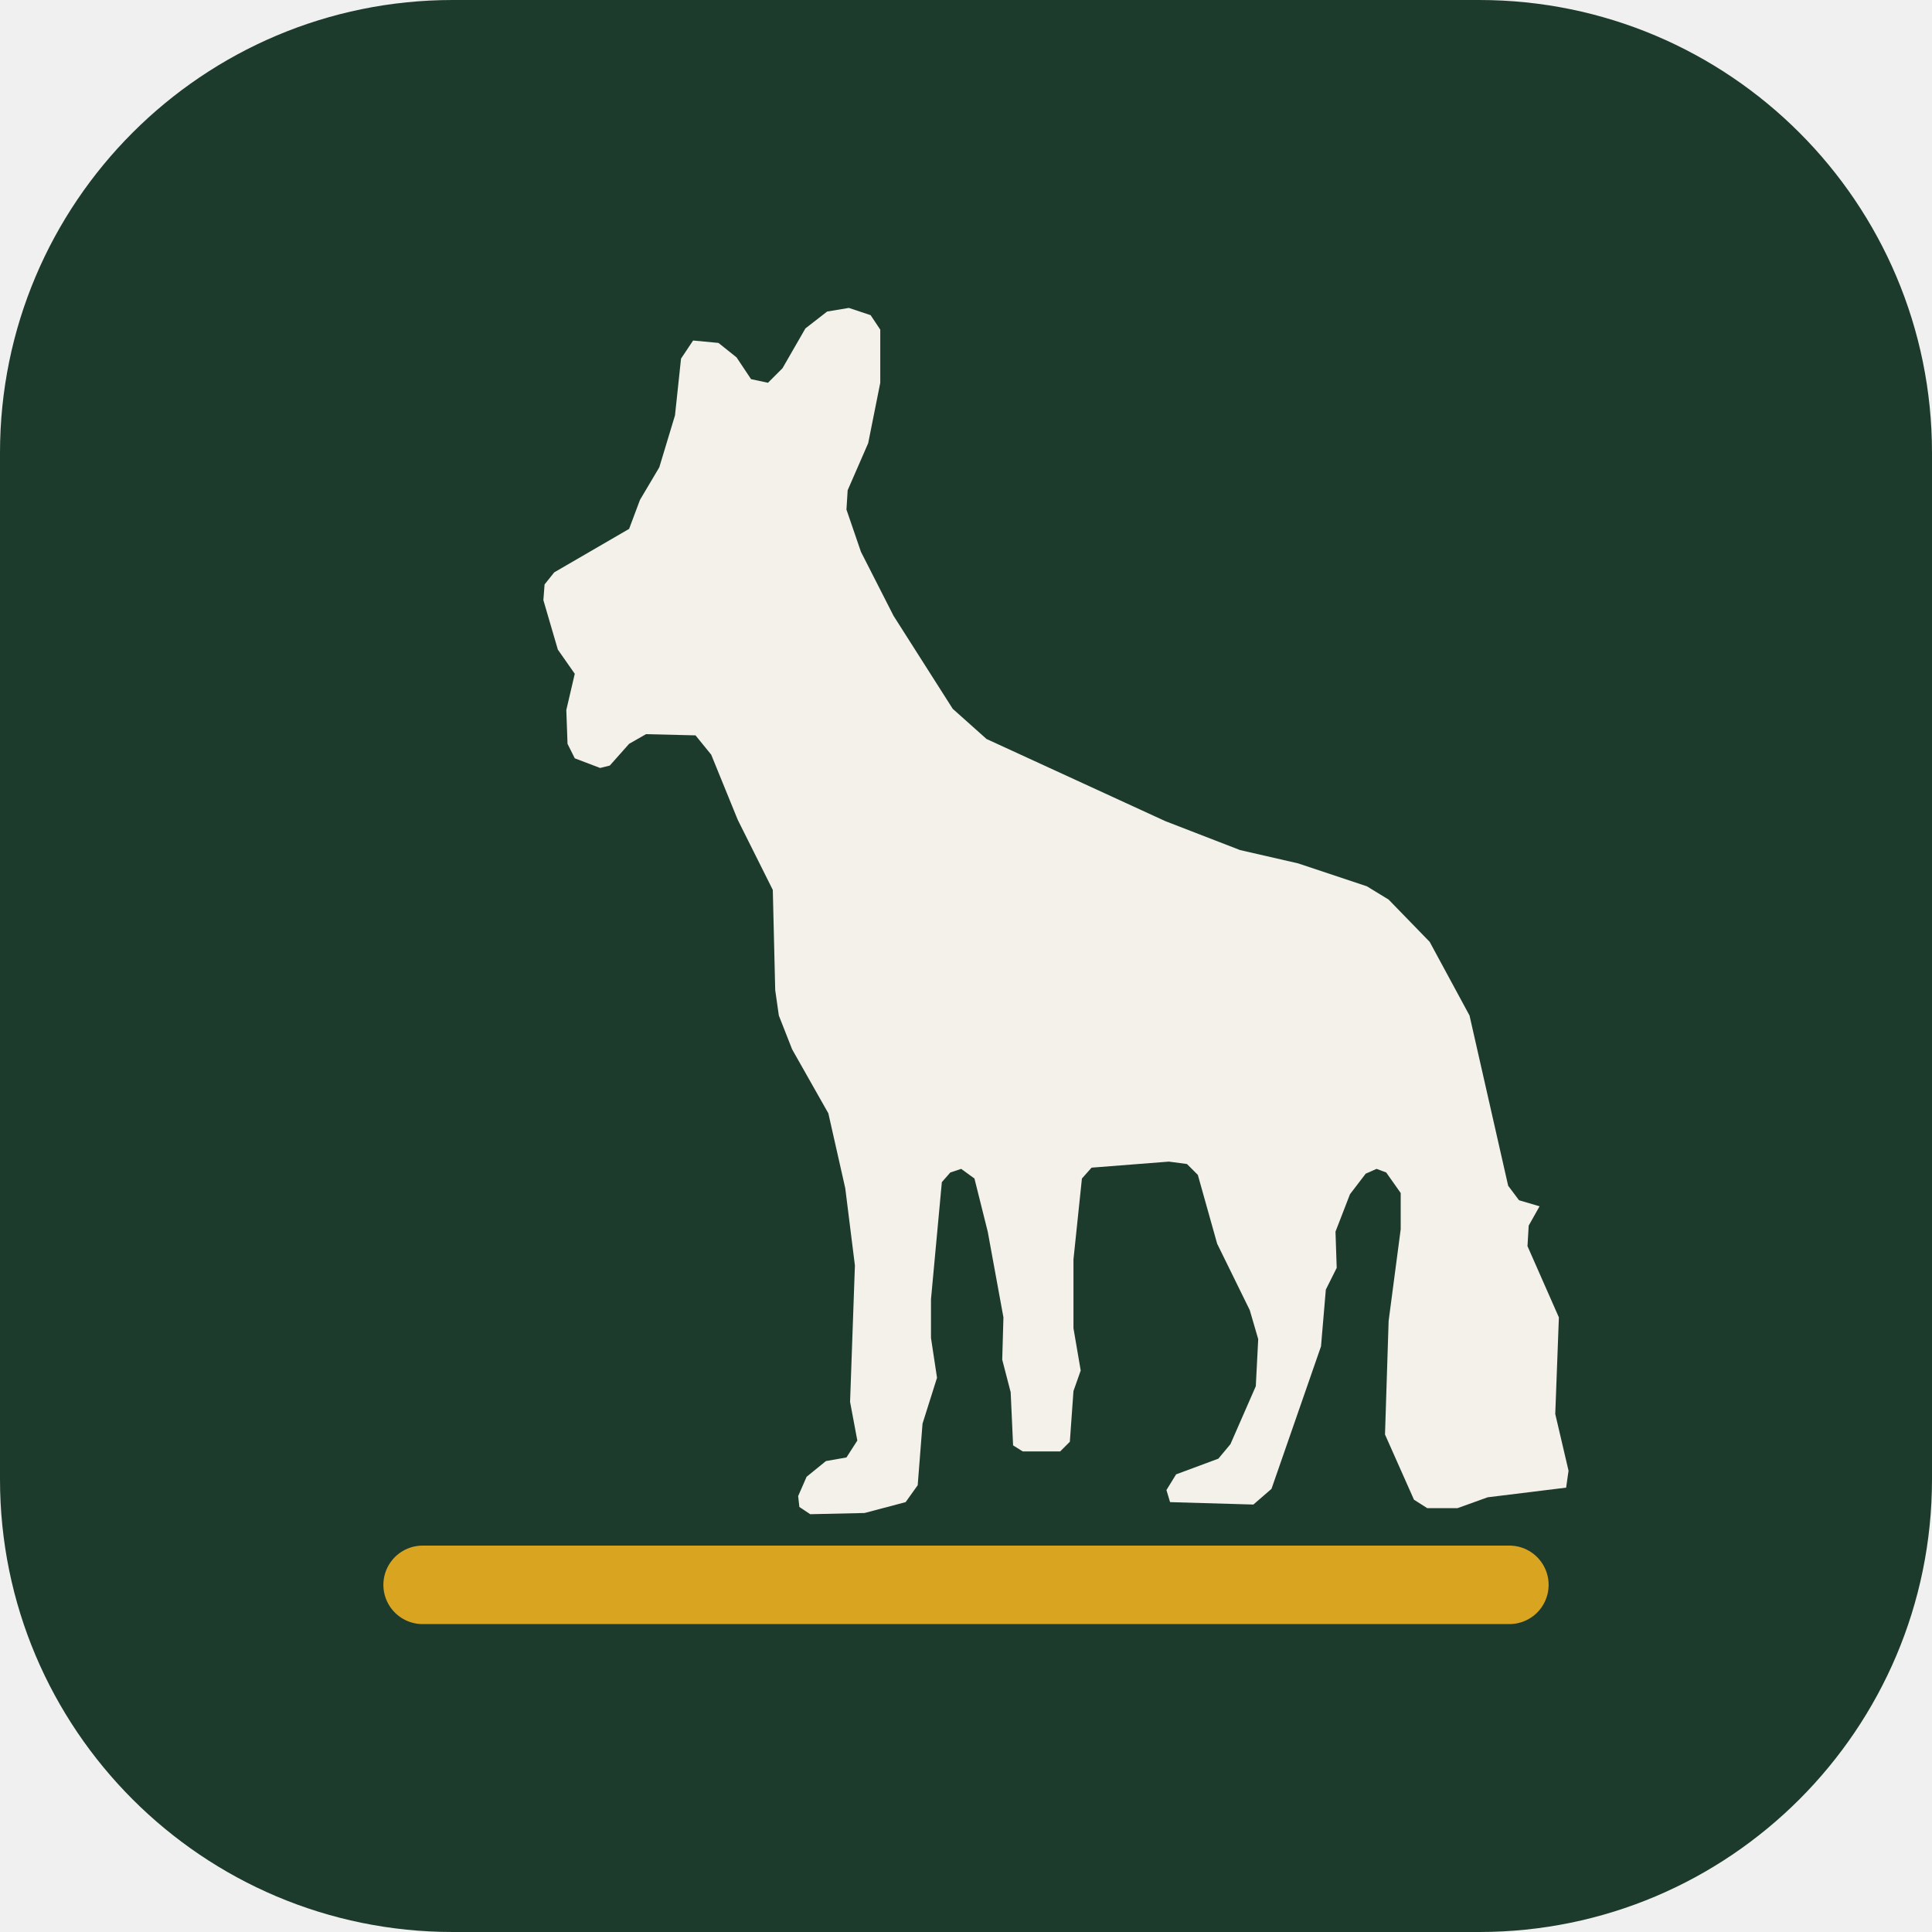
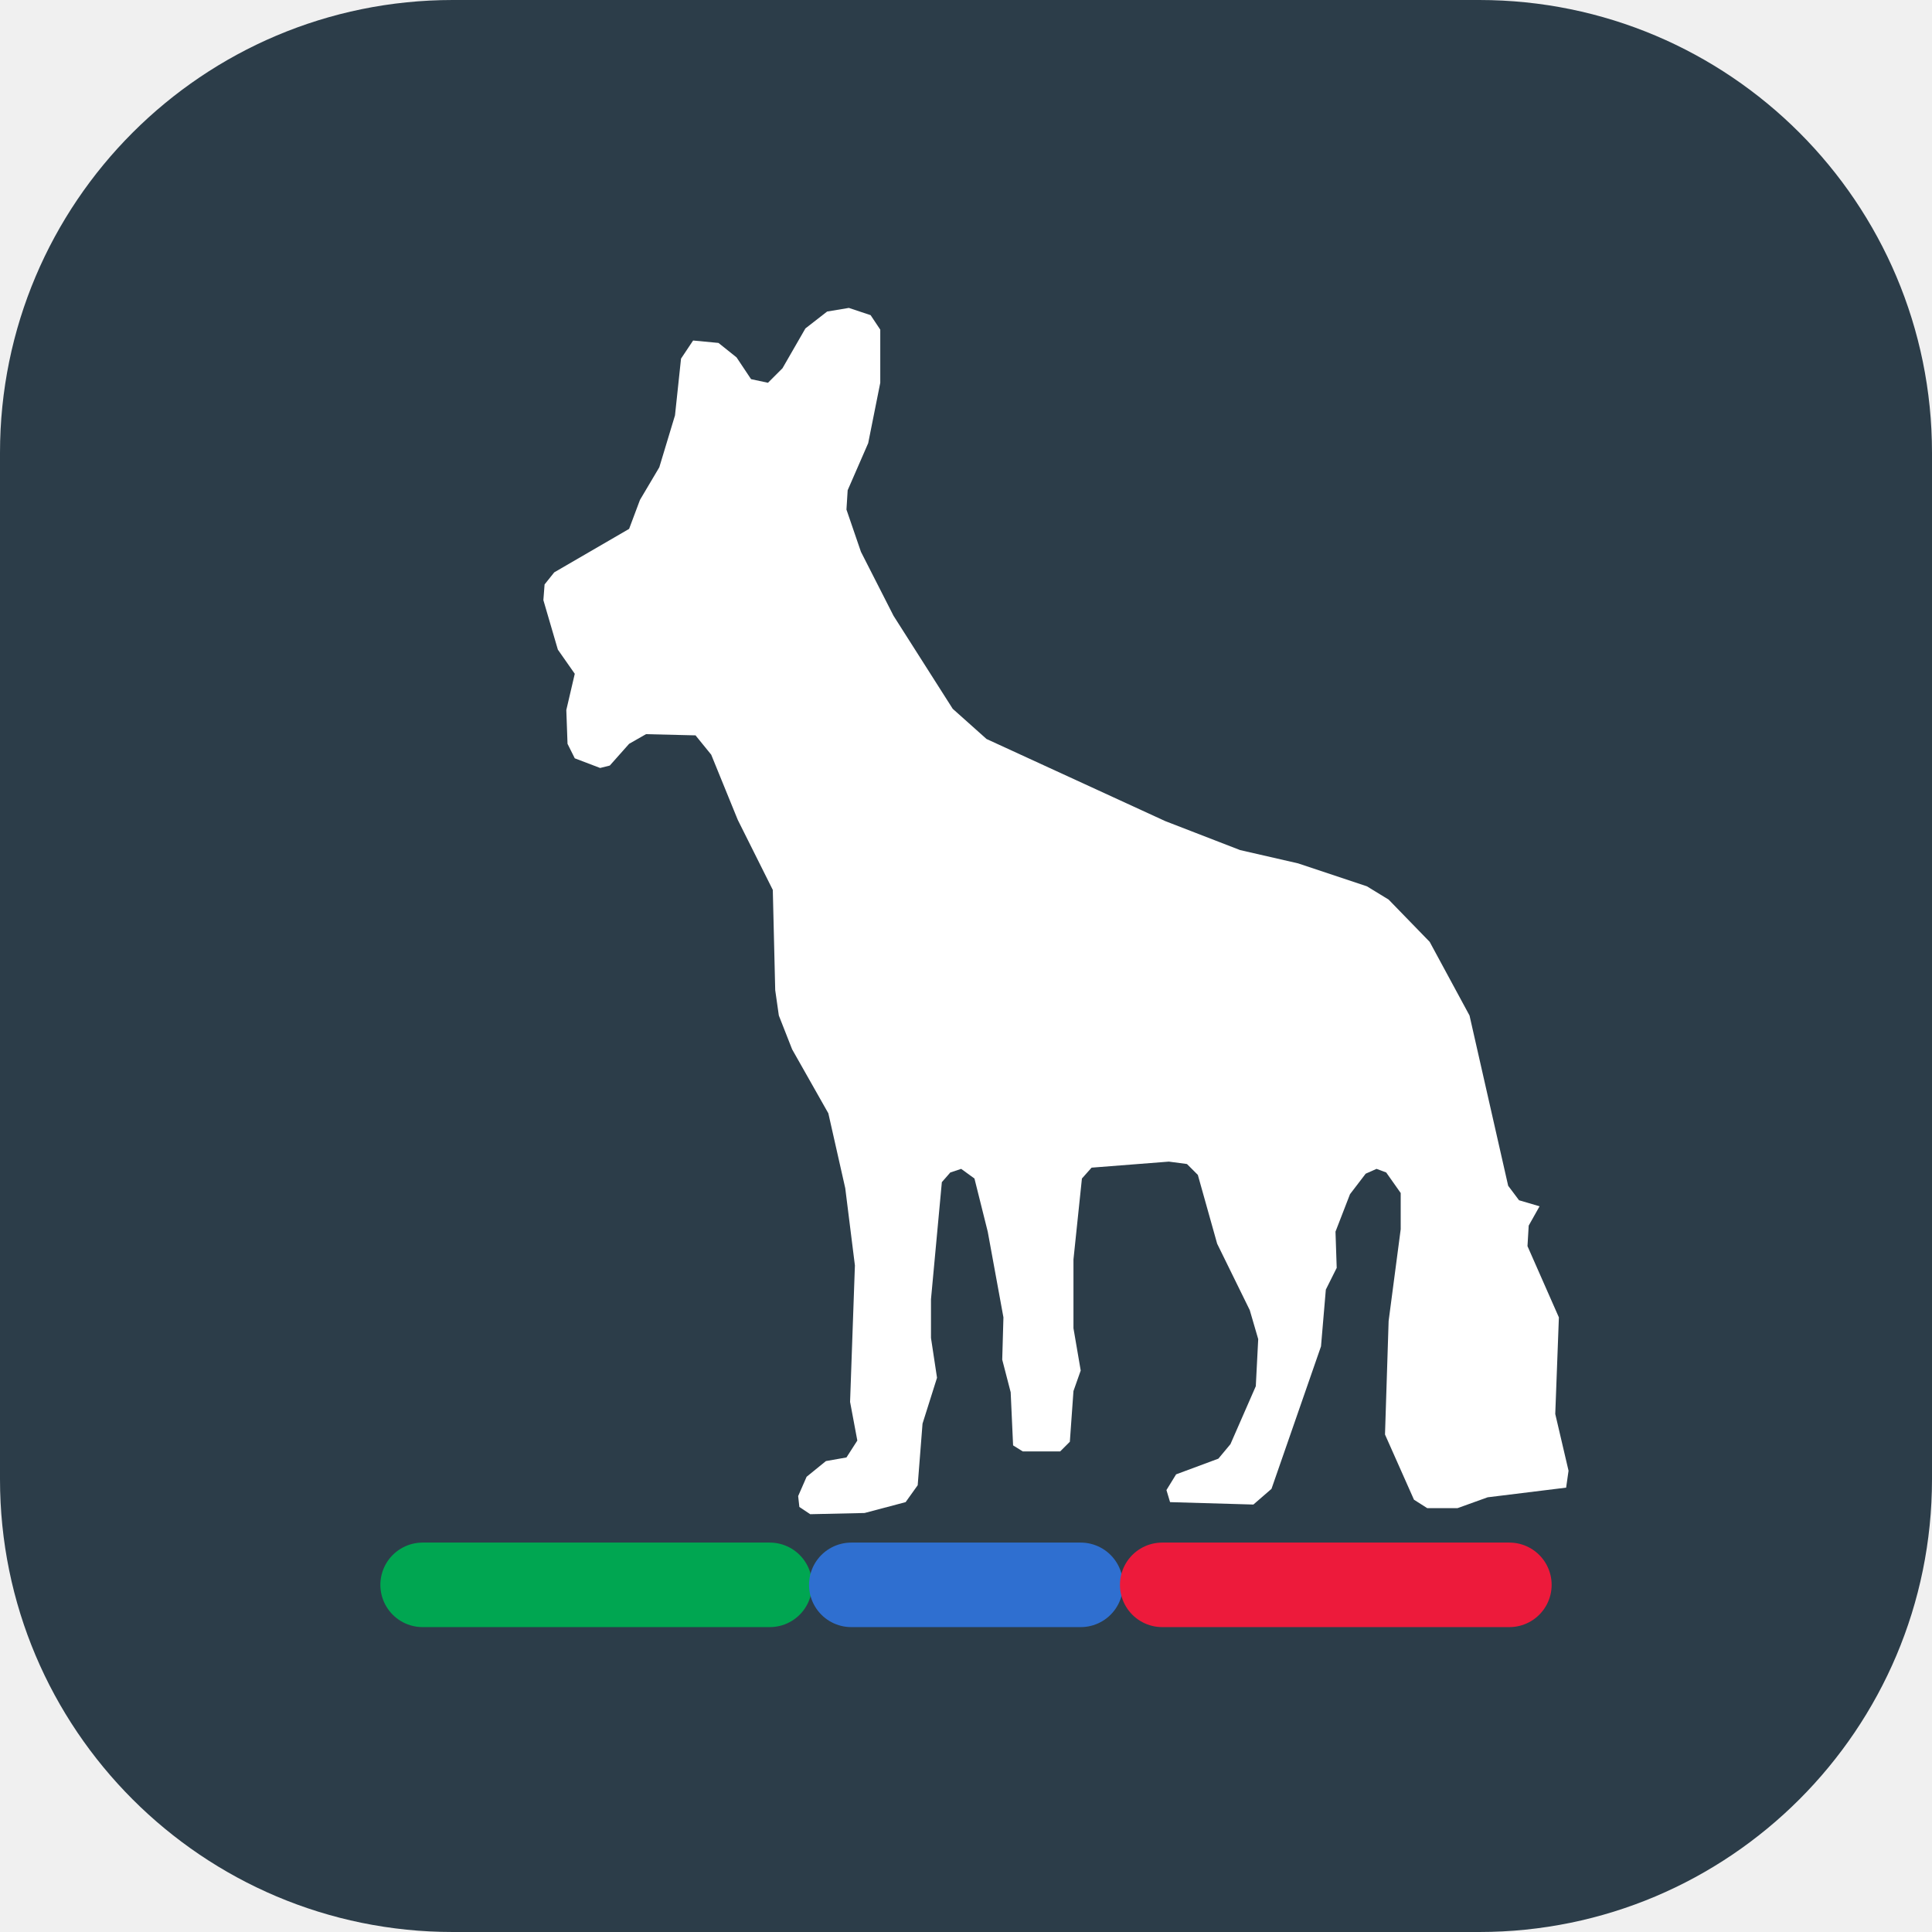
<svg class="logo" viewBox="0 0 64 64" aria-hidden="true">
-   <rect width="64" height="64" rx="15" fill="#1d3b2c" />
-   <path d="M14 52.5h36" stroke="#d9a520" stroke-width="2.6" stroke-linecap="round" />
-   <path transform="translate(15 10.2) scale(.4)" fill="#f3f1ea" d="M19.9 2.7 L18.9 4.2 L18.4 8.9 L17.1 13.2 L15.5 15.9 L14.6 18.3 L8.4 21.9 L7.6 22.9 L7.5 24.2 L8.7 28.3 L10.1 30.3 L9.4 33.3 L9.5 36.1 L10.1 37.3 L12.2 38.1 L13.0 37.9 L14.6 36.1 L16.0 35.3 L20.1 35.4 L21.4 37.0 L23.6 42.4 L26.5 48.2 L26.7 56.5 L27.0 58.6 L28.1 61.4 L31.1 66.7 L32.5 72.9 L33.3 79.3 L32.9 90.6 L33.5 93.8 L32.6 95.2 L30.9 95.5 L29.3 96.8 L28.6 98.4 L28.7 99.3 L29.6 99.9 L34.1 99.8 L37.5 98.9 L38.5 97.5 L38.9 92.4 L40.1 88.6 L39.6 85.3 L39.6 82.1 L40.5 72.4 L41.2 71.6 L42.1 71.3 L43.2 72.1 L44.3 76.5 L45.6 83.6 L45.5 87.1 L46.2 89.8 L46.4 94.2 L47.2 94.7 L50.3 94.7 L51.1 93.9 L51.4 89.7 L52.0 88.0 L51.4 84.5 L51.4 78.8 L52.1 72.1 L52.9 71.2 L59.3 70.7 L60.8 70.9 L61.7 71.8 L63.3 77.5 L66.0 83.0 L66.7 85.4 L66.5 89.3 L64.4 94.1 L63.4 95.3 L59.9 96.6 L59.1 97.9 L59.4 98.9 L66.3 99.1 L67.8 97.8 L71.9 86.0 L72.3 81.3 L73.2 79.5 L73.1 76.5 L74.3 73.4 L75.6 71.7 L76.5 71.3 L77.3 71.6 L78.5 73.3 L78.5 76.3 L77.5 83.9 L77.2 93.3 L79.6 98.7 L80.7 99.4 L83.2 99.4 L85.7 98.5 L92.2 97.7 L92.4 96.3 L91.3 91.6 L91.6 83.6 L89.0 77.7 L89.1 76.0 L90.0 74.4 L88.3 73.9 L87.4 72.7 L84.2 58.6 L80.9 52.5 L77.5 49.0 L75.7 47.9 L70.0 46.0 L65.2 44.9 L59.0 42.5 L44.2 35.7 L41.4 33.2 L36.5 25.5 L33.8 20.2 L32.6 16.7 L32.7 15.1 L34.4 11.2 L35.4 6.2 L35.4 1.8 L34.6 0.6 L32.8 0.0 L31.0 0.3 L29.2 1.7 L27.3 5.0 L26.1 6.2 L24.7 5.9 L23.5 4.1 L22.0 2.9Z" />
+   <rect width="64" height="64" rx="15" fill="#2C3D49" />
+   <path d="M14 52.5h11.5" stroke="#00a651" stroke-width="2.8" stroke-linecap="round" />
+   <path d="M28.2 52.5h7.6" stroke="#2f6fd0" stroke-width="2.8" stroke-linecap="round" />
+   <path d="M38.5 52.5H50" stroke="#ED1A3B" stroke-width="2.8" stroke-linecap="round" />
+   <path transform="translate(15 10.2) scale(.4)" fill="#ffffff" d="M19.9 2.7 L18.9 4.2 L18.4 8.9 L17.1 13.2 L15.5 15.9 L14.6 18.3 L8.4 21.9 L7.6 22.9 L7.5 24.2 L8.7 28.3 L10.1 30.3 L9.4 33.3 L9.5 36.1 L10.1 37.3 L12.2 38.1 L13.0 37.9 L14.6 36.1 L16.0 35.3 L20.1 35.4 L21.4 37.0 L23.6 42.4 L26.5 48.2 L26.7 56.5 L27.0 58.6 L28.1 61.4 L31.1 66.7 L32.5 72.9 L33.3 79.3 L32.9 90.6 L33.5 93.8 L32.6 95.2 L30.9 95.5 L29.3 96.8 L28.6 98.4 L28.7 99.3 L29.6 99.9 L34.1 99.8 L37.5 98.9 L38.5 97.5 L38.9 92.4 L40.1 88.6 L39.6 85.3 L39.6 82.1 L40.5 72.4 L41.2 71.6 L42.1 71.3 L43.2 72.1 L44.3 76.5 L45.6 83.6 L45.5 87.1 L46.2 89.8 L46.4 94.2 L47.2 94.7 L50.3 94.7 L51.1 93.9 L51.4 89.7 L52.0 88.0 L51.4 84.5 L51.4 78.8 L52.1 72.1 L52.9 71.2 L59.3 70.7 L60.8 70.9 L61.7 71.8 L63.3 77.5 L66.0 83.0 L66.7 85.4 L66.5 89.3 L64.4 94.1 L63.4 95.3 L59.9 96.6 L59.1 97.9 L59.4 98.9 L66.3 99.1 L67.8 97.8 L71.9 86.0 L72.3 81.3 L73.2 79.5 L73.1 76.5 L74.3 73.4 L75.6 71.7 L76.5 71.3 L77.3 71.6 L78.5 73.3 L78.5 76.3 L77.5 83.9 L77.2 93.3 L79.6 98.7 L80.7 99.4 L83.2 99.4 L85.7 98.5 L92.2 97.7 L92.4 96.3 L91.3 91.6 L91.6 83.6 L89.0 77.7 L89.1 76.0 L90.0 74.4 L88.3 73.9 L87.4 72.7 L84.2 58.6 L80.9 52.5 L77.5 49.0 L75.7 47.9 L70.0 46.0 L65.2 44.9 L59.0 42.5 L44.2 35.7 L41.4 33.2 L36.5 25.5 L33.8 20.2 L32.6 16.7 L32.7 15.1 L34.4 11.2 L35.4 6.2 L35.4 1.8 L34.6 0.6 L32.8 0.0 L31.0 0.3 L29.2 1.7 L27.3 5.0 L26.1 6.2 L24.7 5.9 L23.5 4.1 L22.0 2.9Z" />
</svg>
